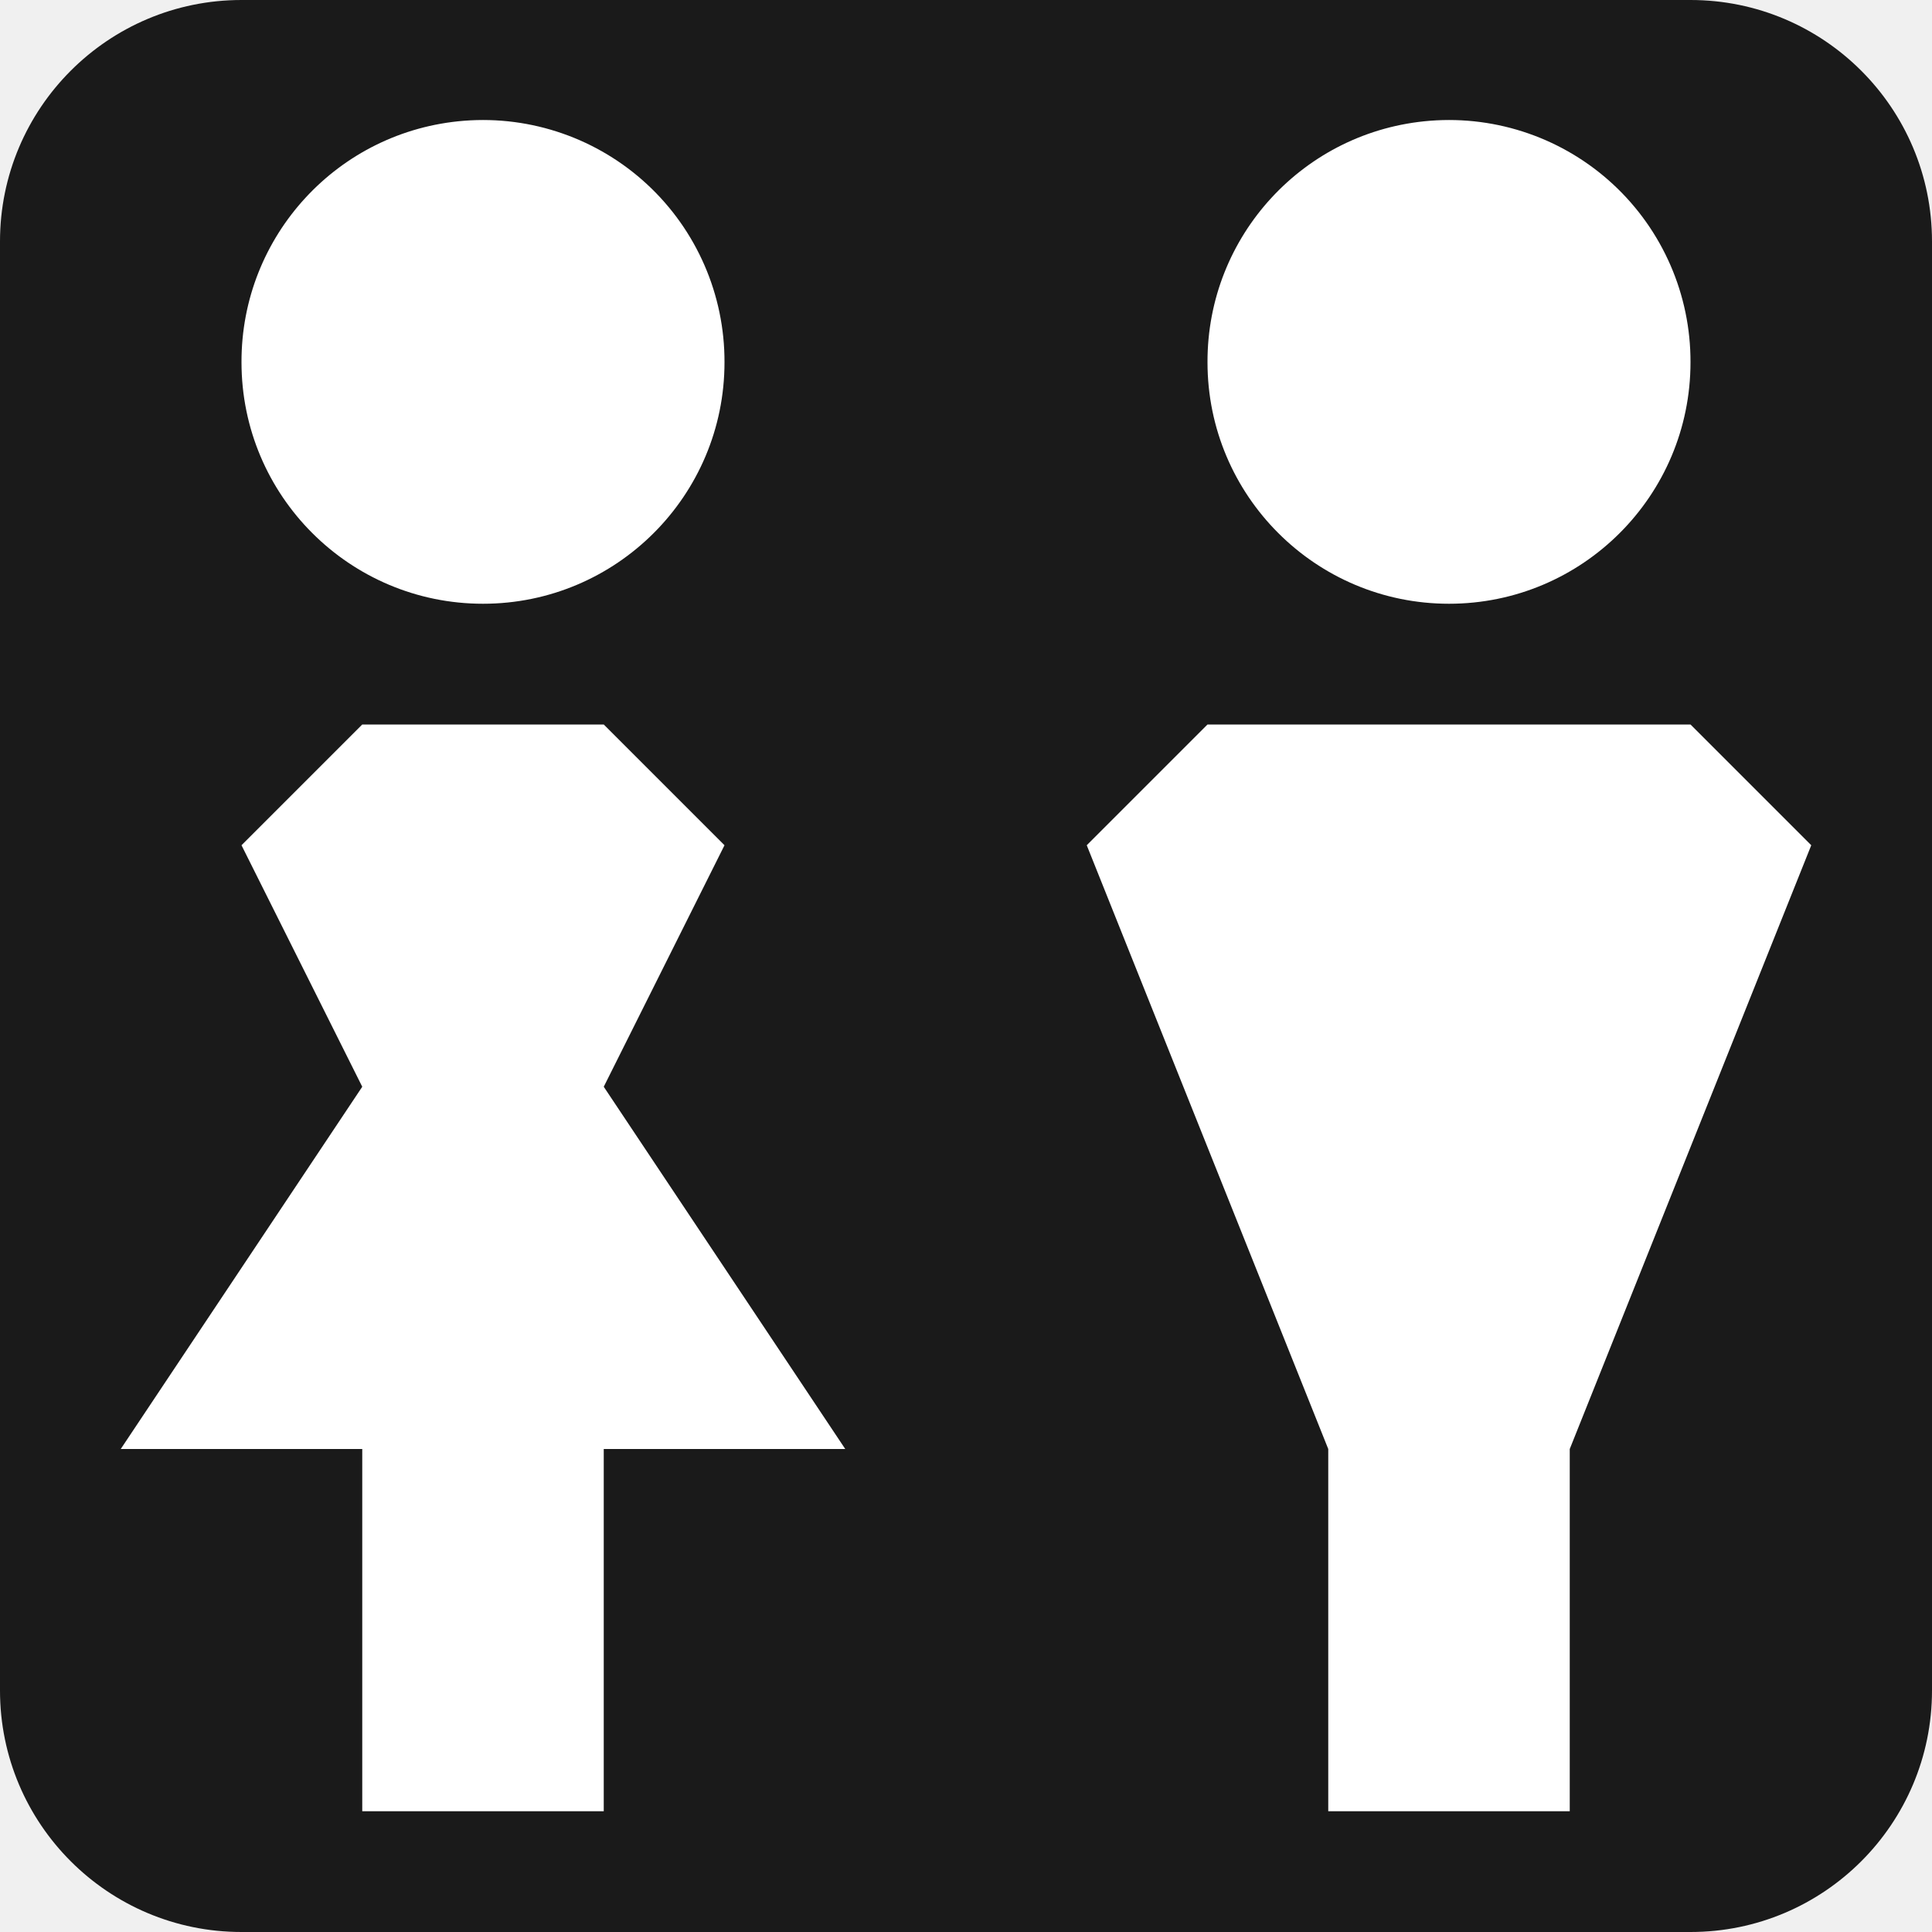
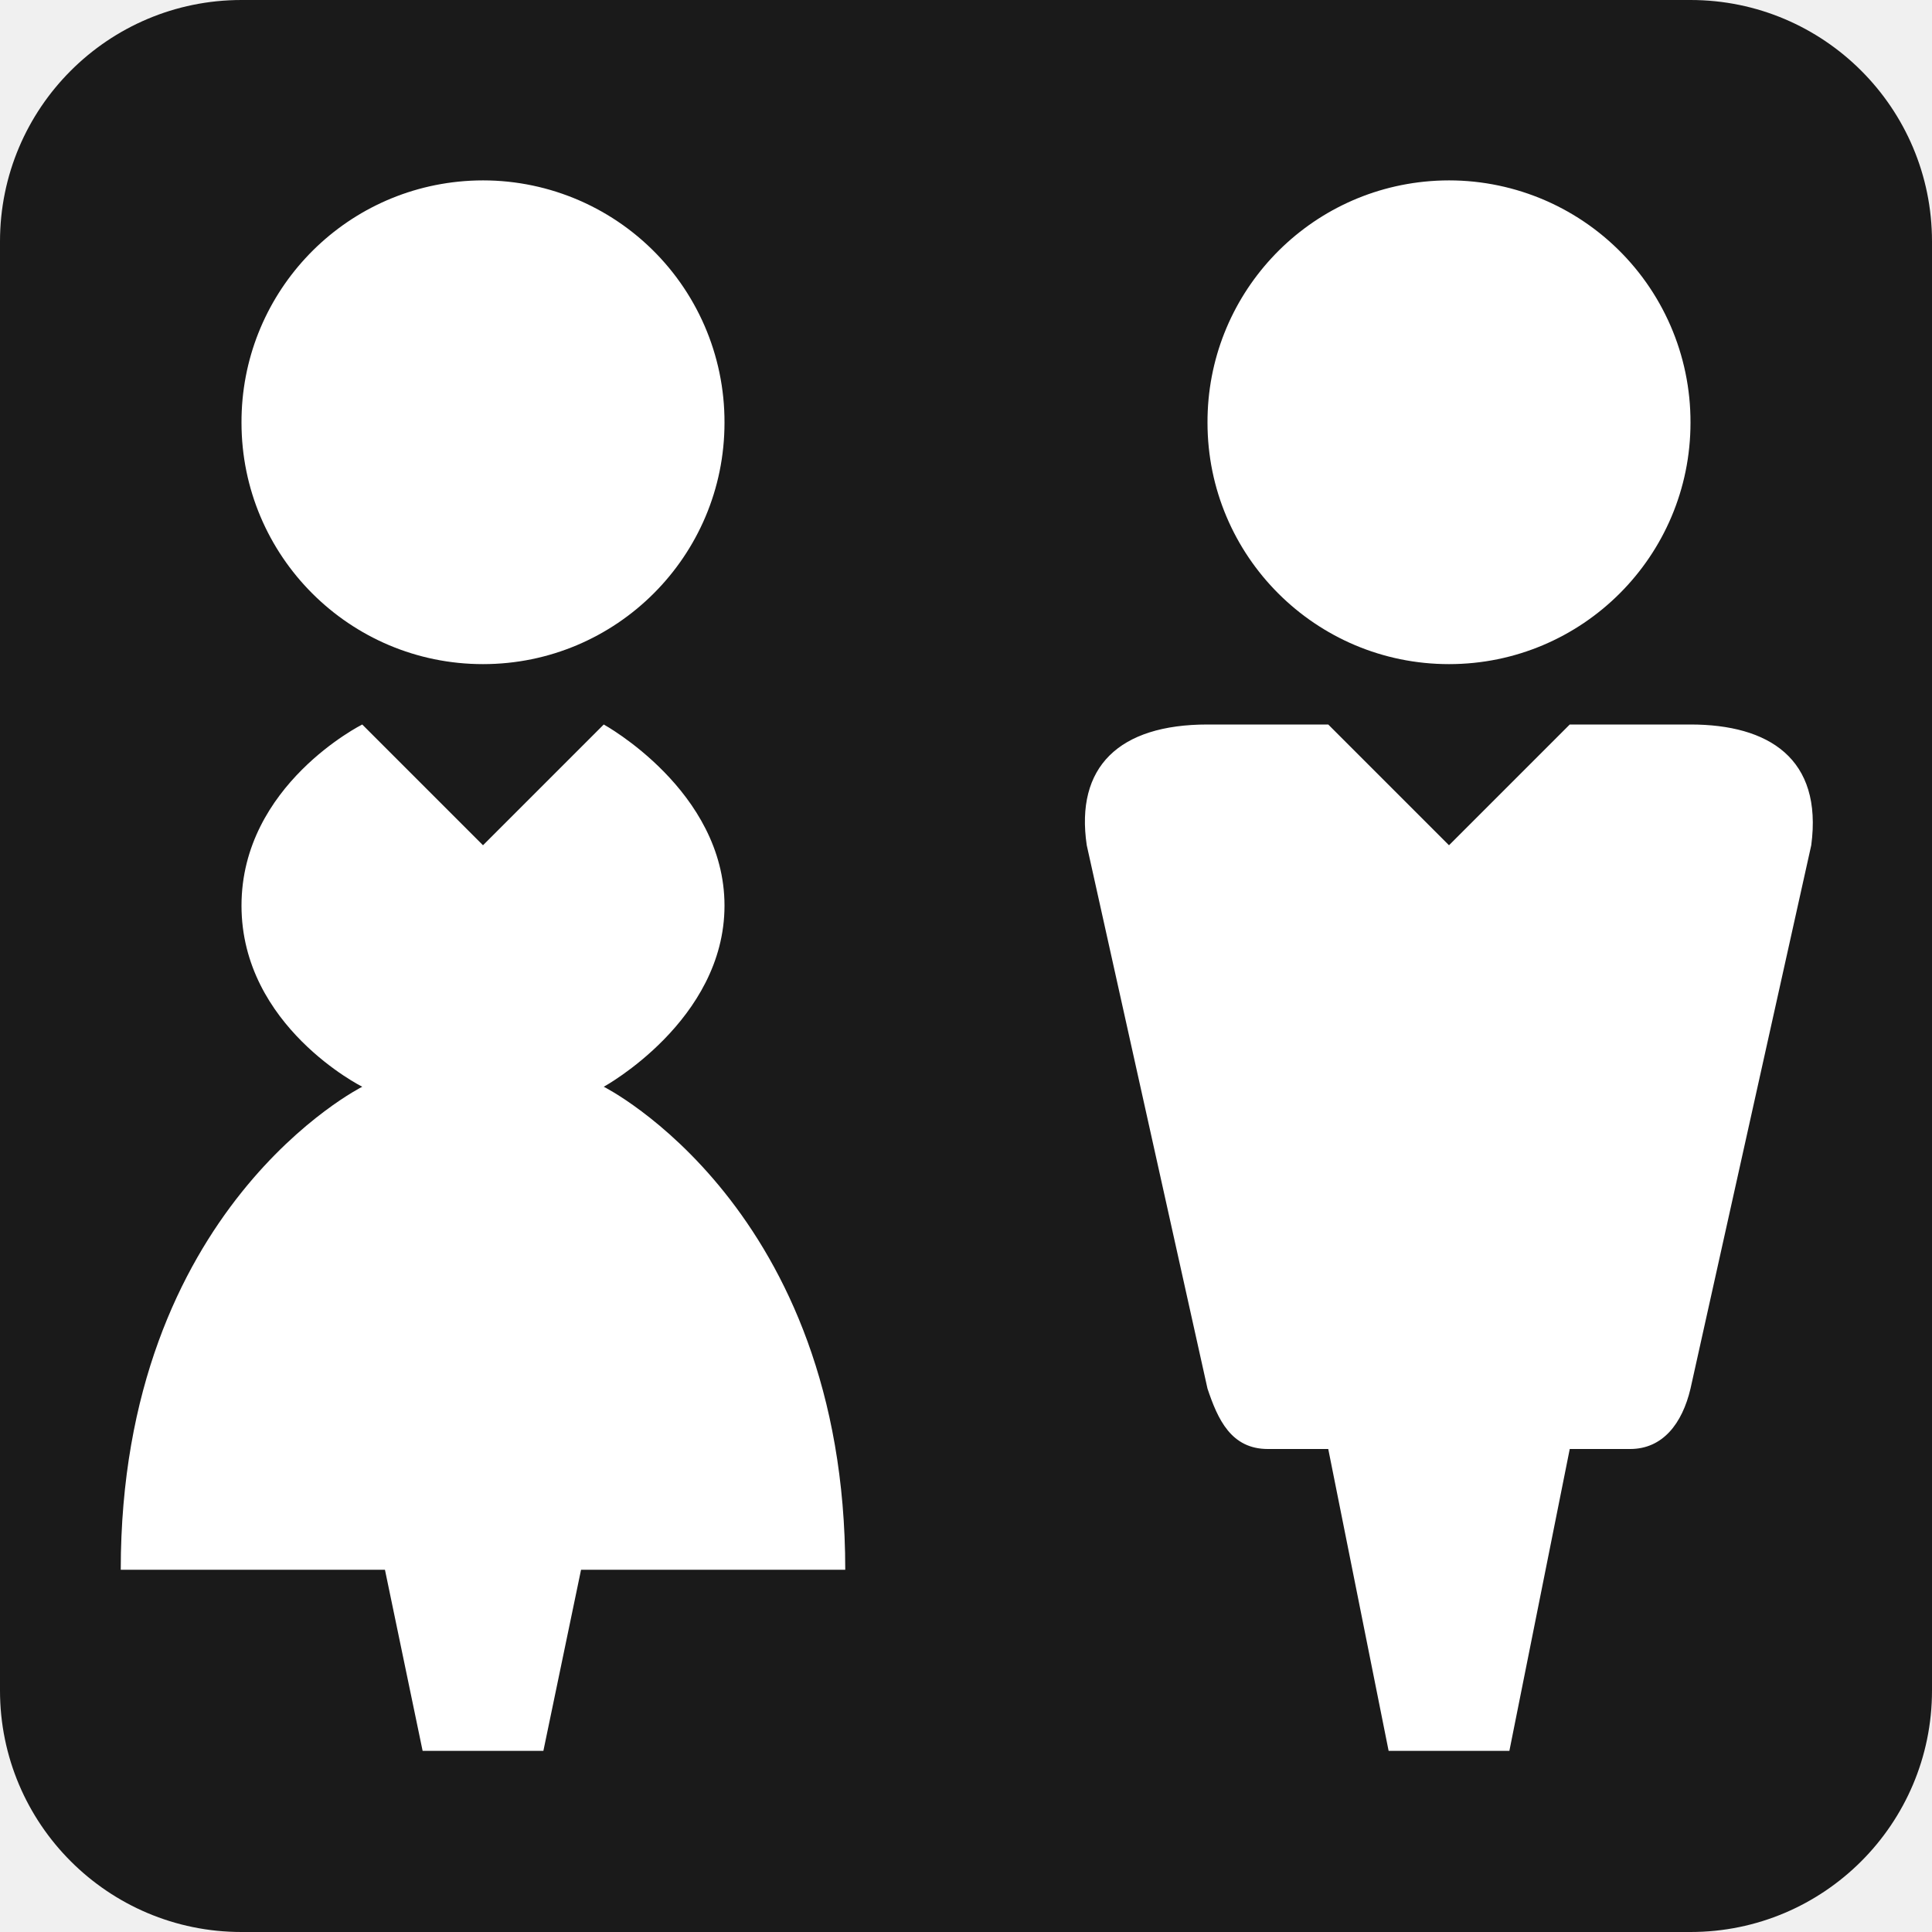
<svg xmlns="http://www.w3.org/2000/svg" version="1.1" width="100%" height="100%" viewBox="0 0 16 16" id="svg2">
-   <rect width="16" height="16" rx="2" ry="2" x="0" y="-2.3841858e-07" id="rect2985" style="fill:#1a1a1a;fill-opacity:1;stroke:none" />
-   <path d="M 3.844,1 A 2,2 0 0 0 2,3 2,2 0 0 0 6,3 2,2 0 0 0 3.844,1 z m 8,0 A 2,2 0 0 0 10,3 2,2 0 0 0 14,3 2,2 0 0 0 11.844,1 z M 3,6 2,7 3,9 1,12 3,12 3,15 5,15 5,12 7,12 5,9 6,7 5,6 3,6 z m 7,0 -1,1 2,5 0,3 2,0 0,-3 2,-5 -1,-1 -4,0 z" id="path3085" style="fill:#ffffff;fill-opacity:1;stroke:none" />
+   <rect width="16" height="16" rx="2" ry="2" x="0" y="2.3841858e-07" id="rect2985" style="fill:#1a1a1a;fill-opacity:1;stroke:none" />
+   <path d="M 3.844,1.5 A 2,2 0 0 0 2,3.5 a 2,2 0 0 0 4,0 2,2 0 0 0 -2.156,-2 z m 8,0 A 2,2 0 0 0 10,3.5 a 2,2 0 0 0 4,0 2,2 0 0 0 -2.156,-2 z M 3,6 C 3,6 2,6.5 2,7.5 2,8.5 3,9 3,9 3,9 1,10 1,13 l 2.188,0 0.312,1.5 1,0 L 4.812,13 7,13 C 7,10 5,9 5,9 5,9 6,8.452 6,7.5 6,6.548 5,6 5,6 L 4,7 3,6 z m 7,0 C 9.264,6 8.904,6.353 9,7 l 1,4.5 c 0.085,0.254 0.195,0.5 0.5,0.5 l 0.5,0 0.5,2.5 1,0 0.5,-2.5 0.5,0 c 0.271,0 0.432,-0.212 0.5,-0.5 L 15,7 C 15.096,6.281 14.647,6 14,6 L 13,6 12,7 11,6 10,6 z" id="path3022" style="fill:#ffffff;fill-opacity:1;stroke:none" />
</svg>
